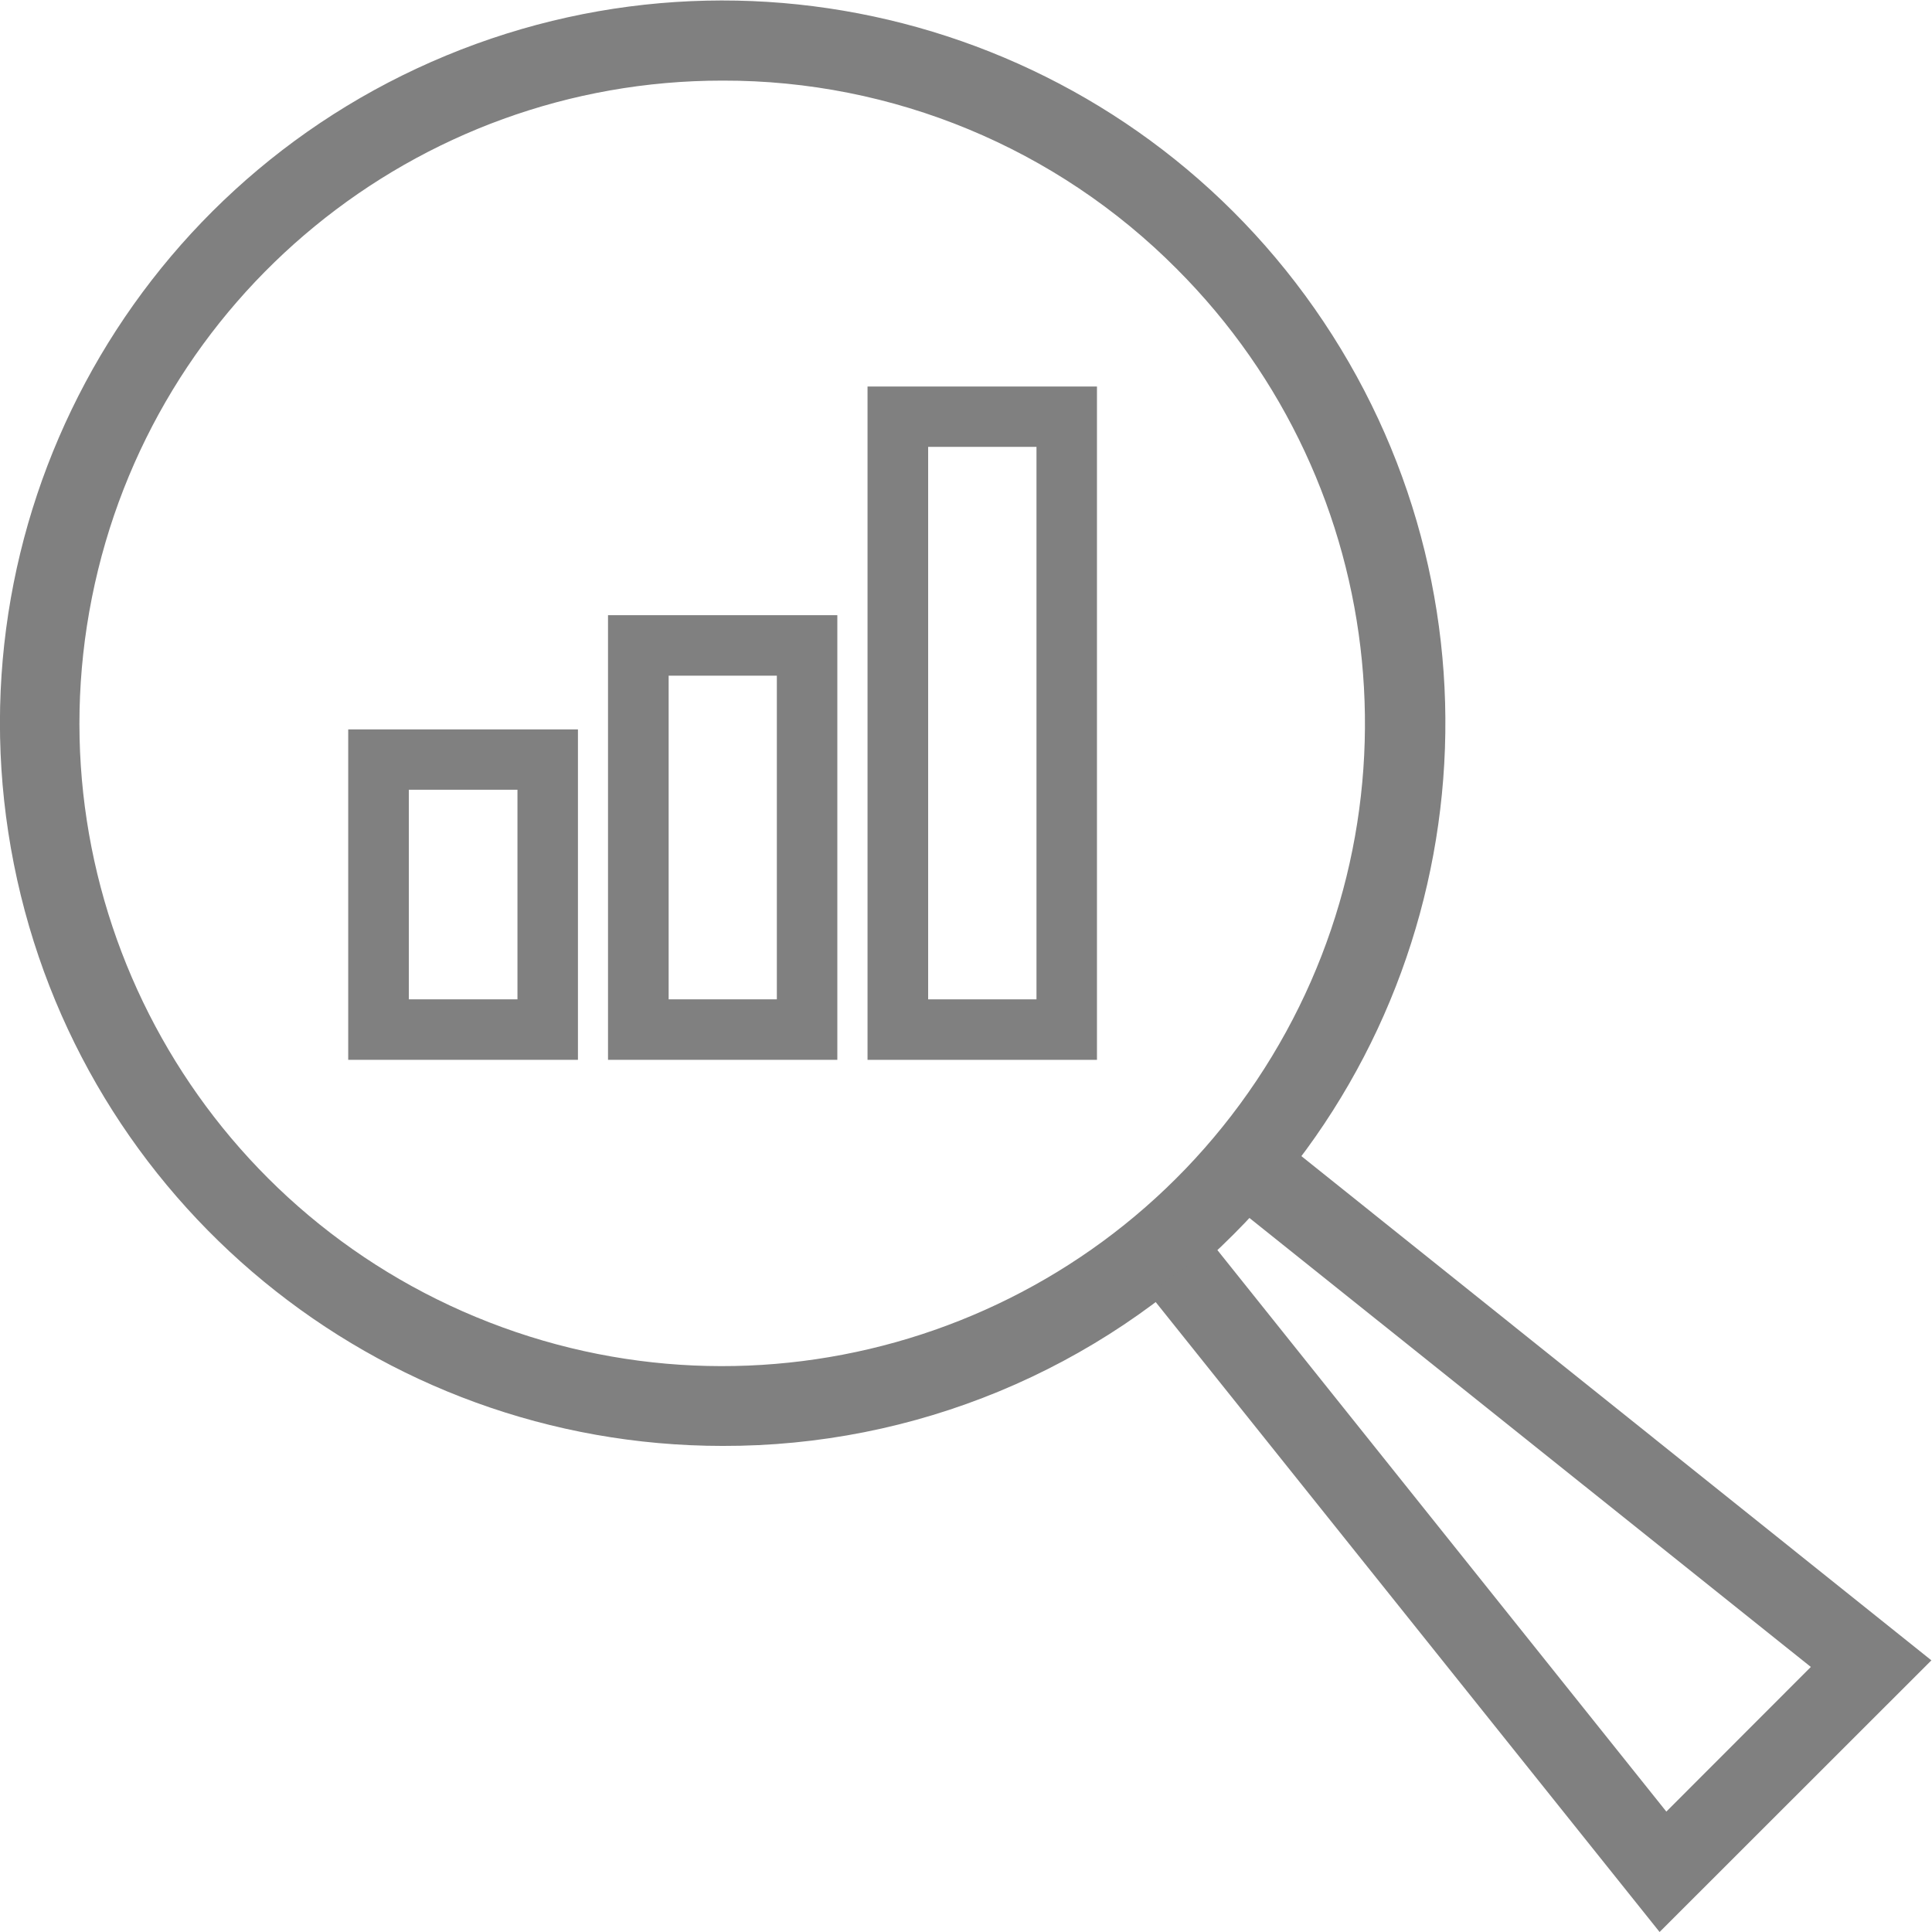
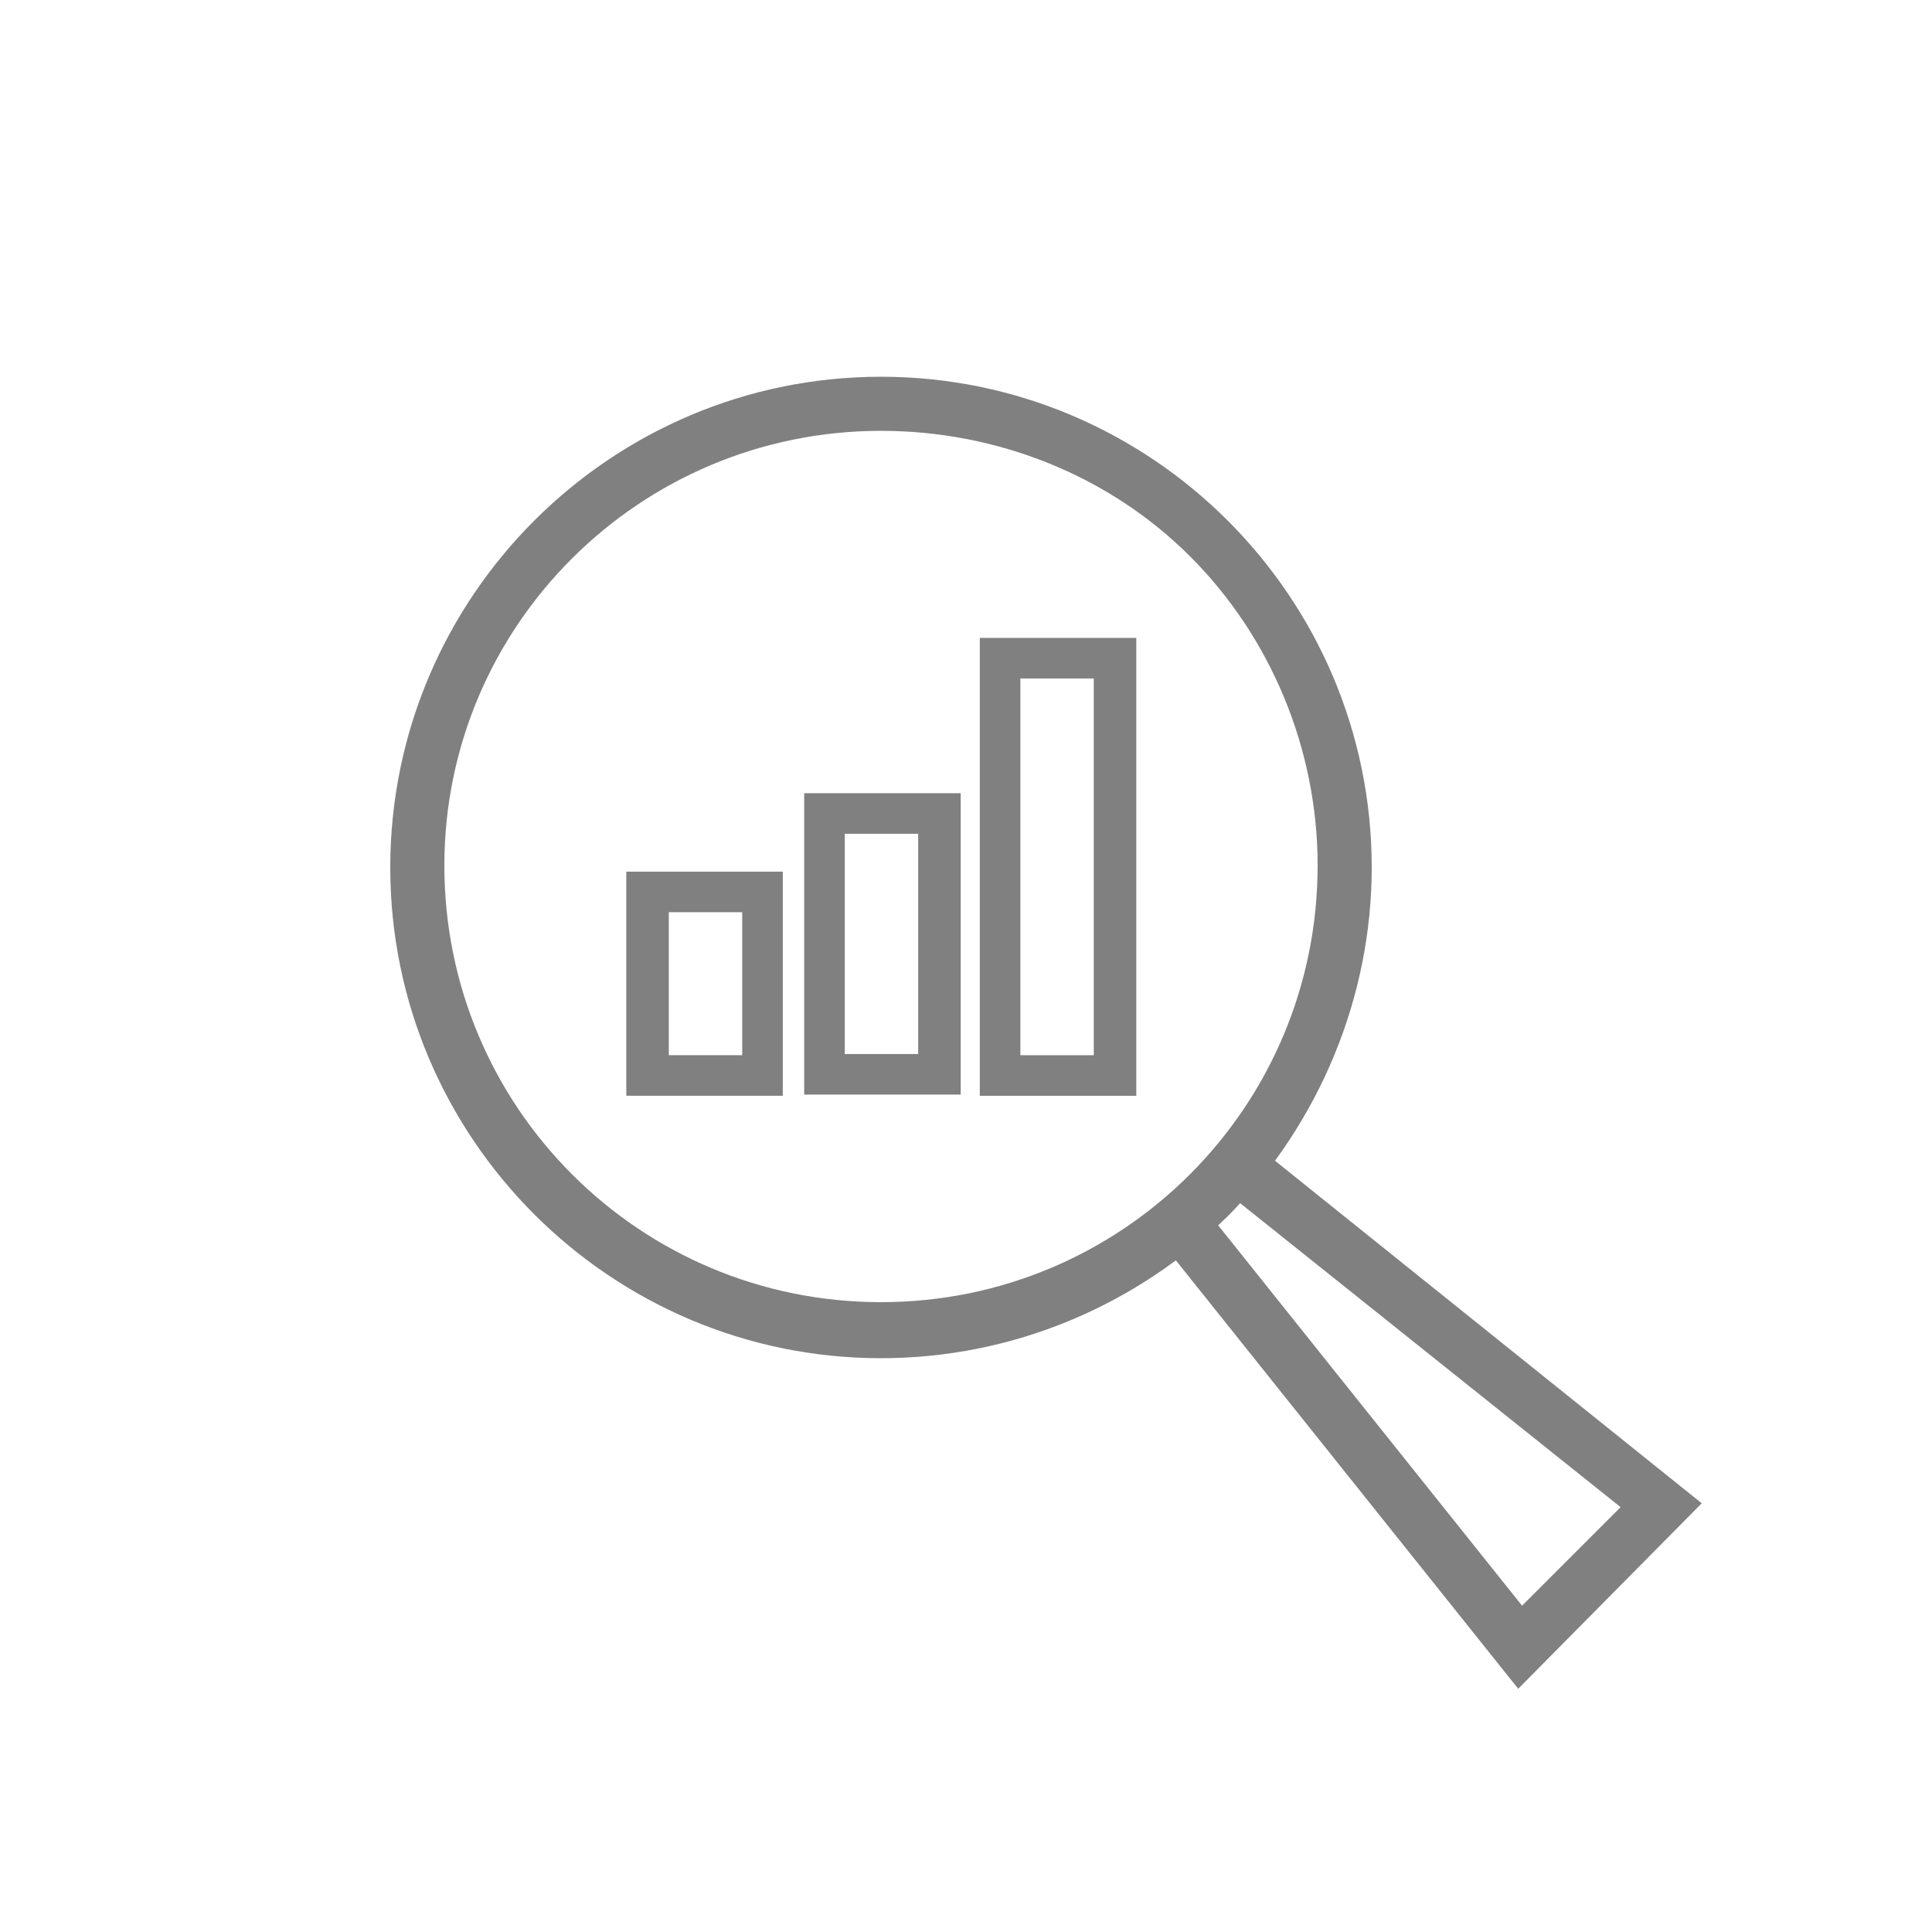
- <svg xmlns="http://www.w3.org/2000/svg" width="116.022" height="116.059" viewBox="0 0 116.022 116.059">
-   <g id="グループ_59" data-name="グループ 59" transform="translate(-3034.699 -1271.981)">
-     <g id="グループ_53" data-name="グループ 53" transform="translate(3034.699 1271.981)">
-       <path id="パス_13" data-name="パス 13" d="M3078.1,1358.84a43.413,43.413,0,1,1,30.711-12.716A43.151,43.151,0,0,1,3078.1,1358.84Zm.008-82.017a38.61,38.61,0,1,0,27.282,11.313A38.347,38.347,0,0,0,3078.11,1276.823Z" transform="translate(-3034.699 -1271.981)" fill="gray" />
+ <svg xmlns="http://www.w3.org/2000/svg" version="1.1" id="レイヤー_1" x="0px" y="0px" viewBox="0 0 100 100" style="enable-background:new 0 0 100 100;" xml:space="preserve">
+   <style type="text/css">
+ 	.st0{fill:#808080;}
+ </style>
+   <g id="グループ_59" transform="translate(-3034.699 -1271.981)">
+     <g id="グループ_53" transform="translate(3034.699 1271.981)">
+       <path id="パス_13" class="st0" d="M45.6,70.3c-14,0-25.4-11.4-25.4-25.4c0-14,11.4-25.4,25.4-25.4c14,0,25.4,11.4,25.4,25.4    c0,6.7-2.7,13.2-7.4,18C58.8,67.6,52.4,70.3,45.6,70.3z M45.6,22.3C33.1,22.3,23,32.4,23,44.8c0,12.5,10.1,22.6,22.6,22.6    c12.5,0,22.6-10.1,22.6-22.6c0-6-2.4-11.8-6.6-16C57.4,24.6,51.6,22.3,45.6,22.3L45.6,22.3z" />
    </g>
-     <g id="グループ_54" data-name="グループ 54" transform="translate(3103.781 1341.091)">
-       <path id="パス_14" data-name="パス 14" d="M3073.146,1326.767l-30.613-38.269,3.781-3.03,27.237,34.066,8.68-8.689-34.057-27.237,3.029-3.789,38.27,30.63Z" transform="translate(-3042.533 -1279.818)" fill="gray" />
+     <g id="グループ_54" transform="translate(3103.781 1341.091)">
+       <path id="パス_14" class="st0" d="M9.5,18.3L-8.4-4.1l2.2-1.8L9.7,14l5.1-5.1L-5.1-7l1.8-2.2L19,8.7L9.5,18.3z" />
    </g>
-     <g id="グループ_58" data-name="グループ 58" transform="translate(3055.616 1295.199)">
-       <g id="グループ_55" data-name="グループ 55" transform="translate(0 20.598)">
-         <path id="パス_15" data-name="パス 15" d="M3050.871,1296.8h-13.8v-19.85h13.8Zm-10.158-3.634h6.525v-12.591h-6.525Z" transform="translate(-3037.07 -1276.95)" fill="gray" />
+     <g id="グループ_58" transform="translate(3055.616 1295.199)">
+       <g id="グループ_55" transform="translate(0 20.598)">
+         <path id="パス_15" class="st0" d="M19.6,12.9h-8.1V1.3h8.1V12.9z M13.7,10.8h3.8V3.4h-3.8V10.8z" />
      </g>
-       <g id="グループ_56" data-name="グループ 56" transform="translate(15.608 13.738)">
-         <path id="パス_16" data-name="パス 16" d="M3052.615,1302.882H3038.84v-26.71h13.775Zm-10.133-3.634h6.5v-19.443h-6.5Z" transform="translate(-3038.84 -1276.172)" fill="gray" />
+       <g id="グループ_56" transform="translate(15.608 13.738)">
+         <path id="パス_16" class="st0" d="M13.1,19.7H5.1V4.1h8.1V19.7z M7.2,17.6H11V6.2H7.2V17.6z" />
      </g>
-       <g id="グループ_57" data-name="グループ 57" transform="translate(31.197)">
-         <path id="パス_17" data-name="パス 17" d="M3054.393,1315.063H3040.61v-40.448h13.783Zm-10.141-3.634h6.508v-33.189h-6.508Z" transform="translate(-3040.61 -1274.614)" fill="gray" />
+       <g id="グループ_57" transform="translate(31.197)">
+         <path id="パス_17" class="st0" d="M6.7,33.5h-8.1V9.8h8.1V33.5z M0.7,31.4h3.8V11.9H0.7V31.4z" />
      </g>
    </g>
  </g>
</svg>
